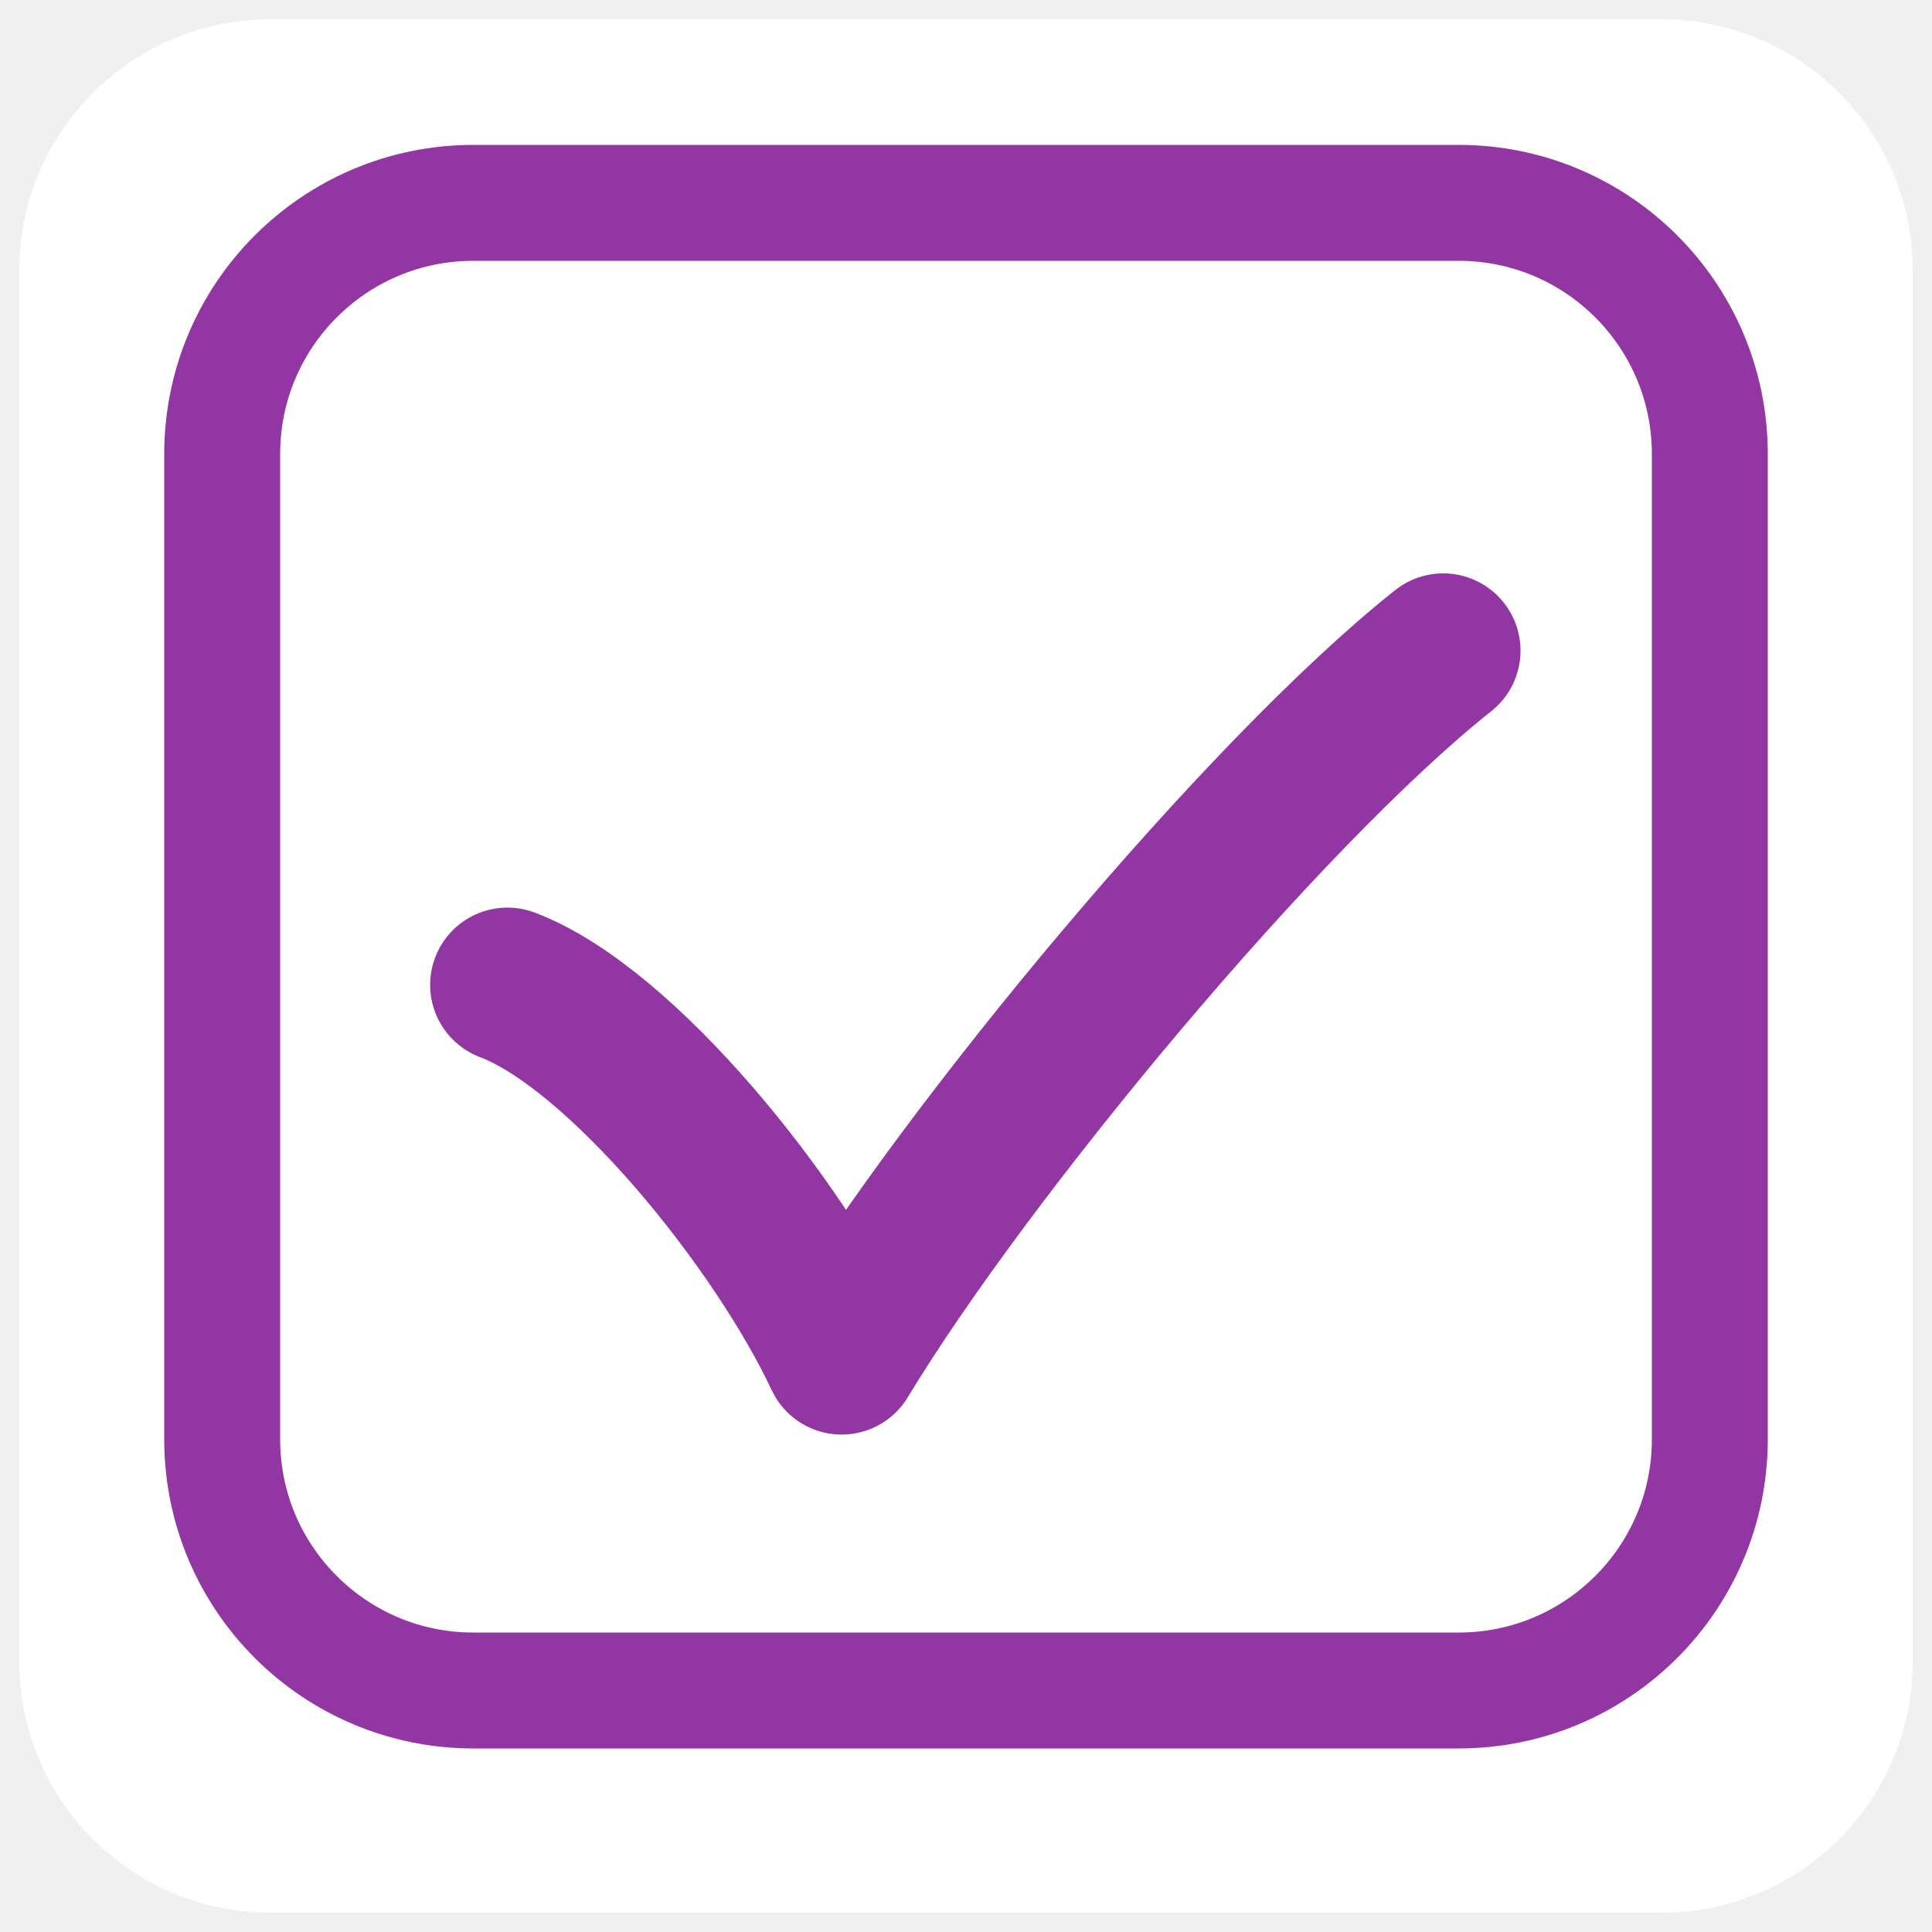
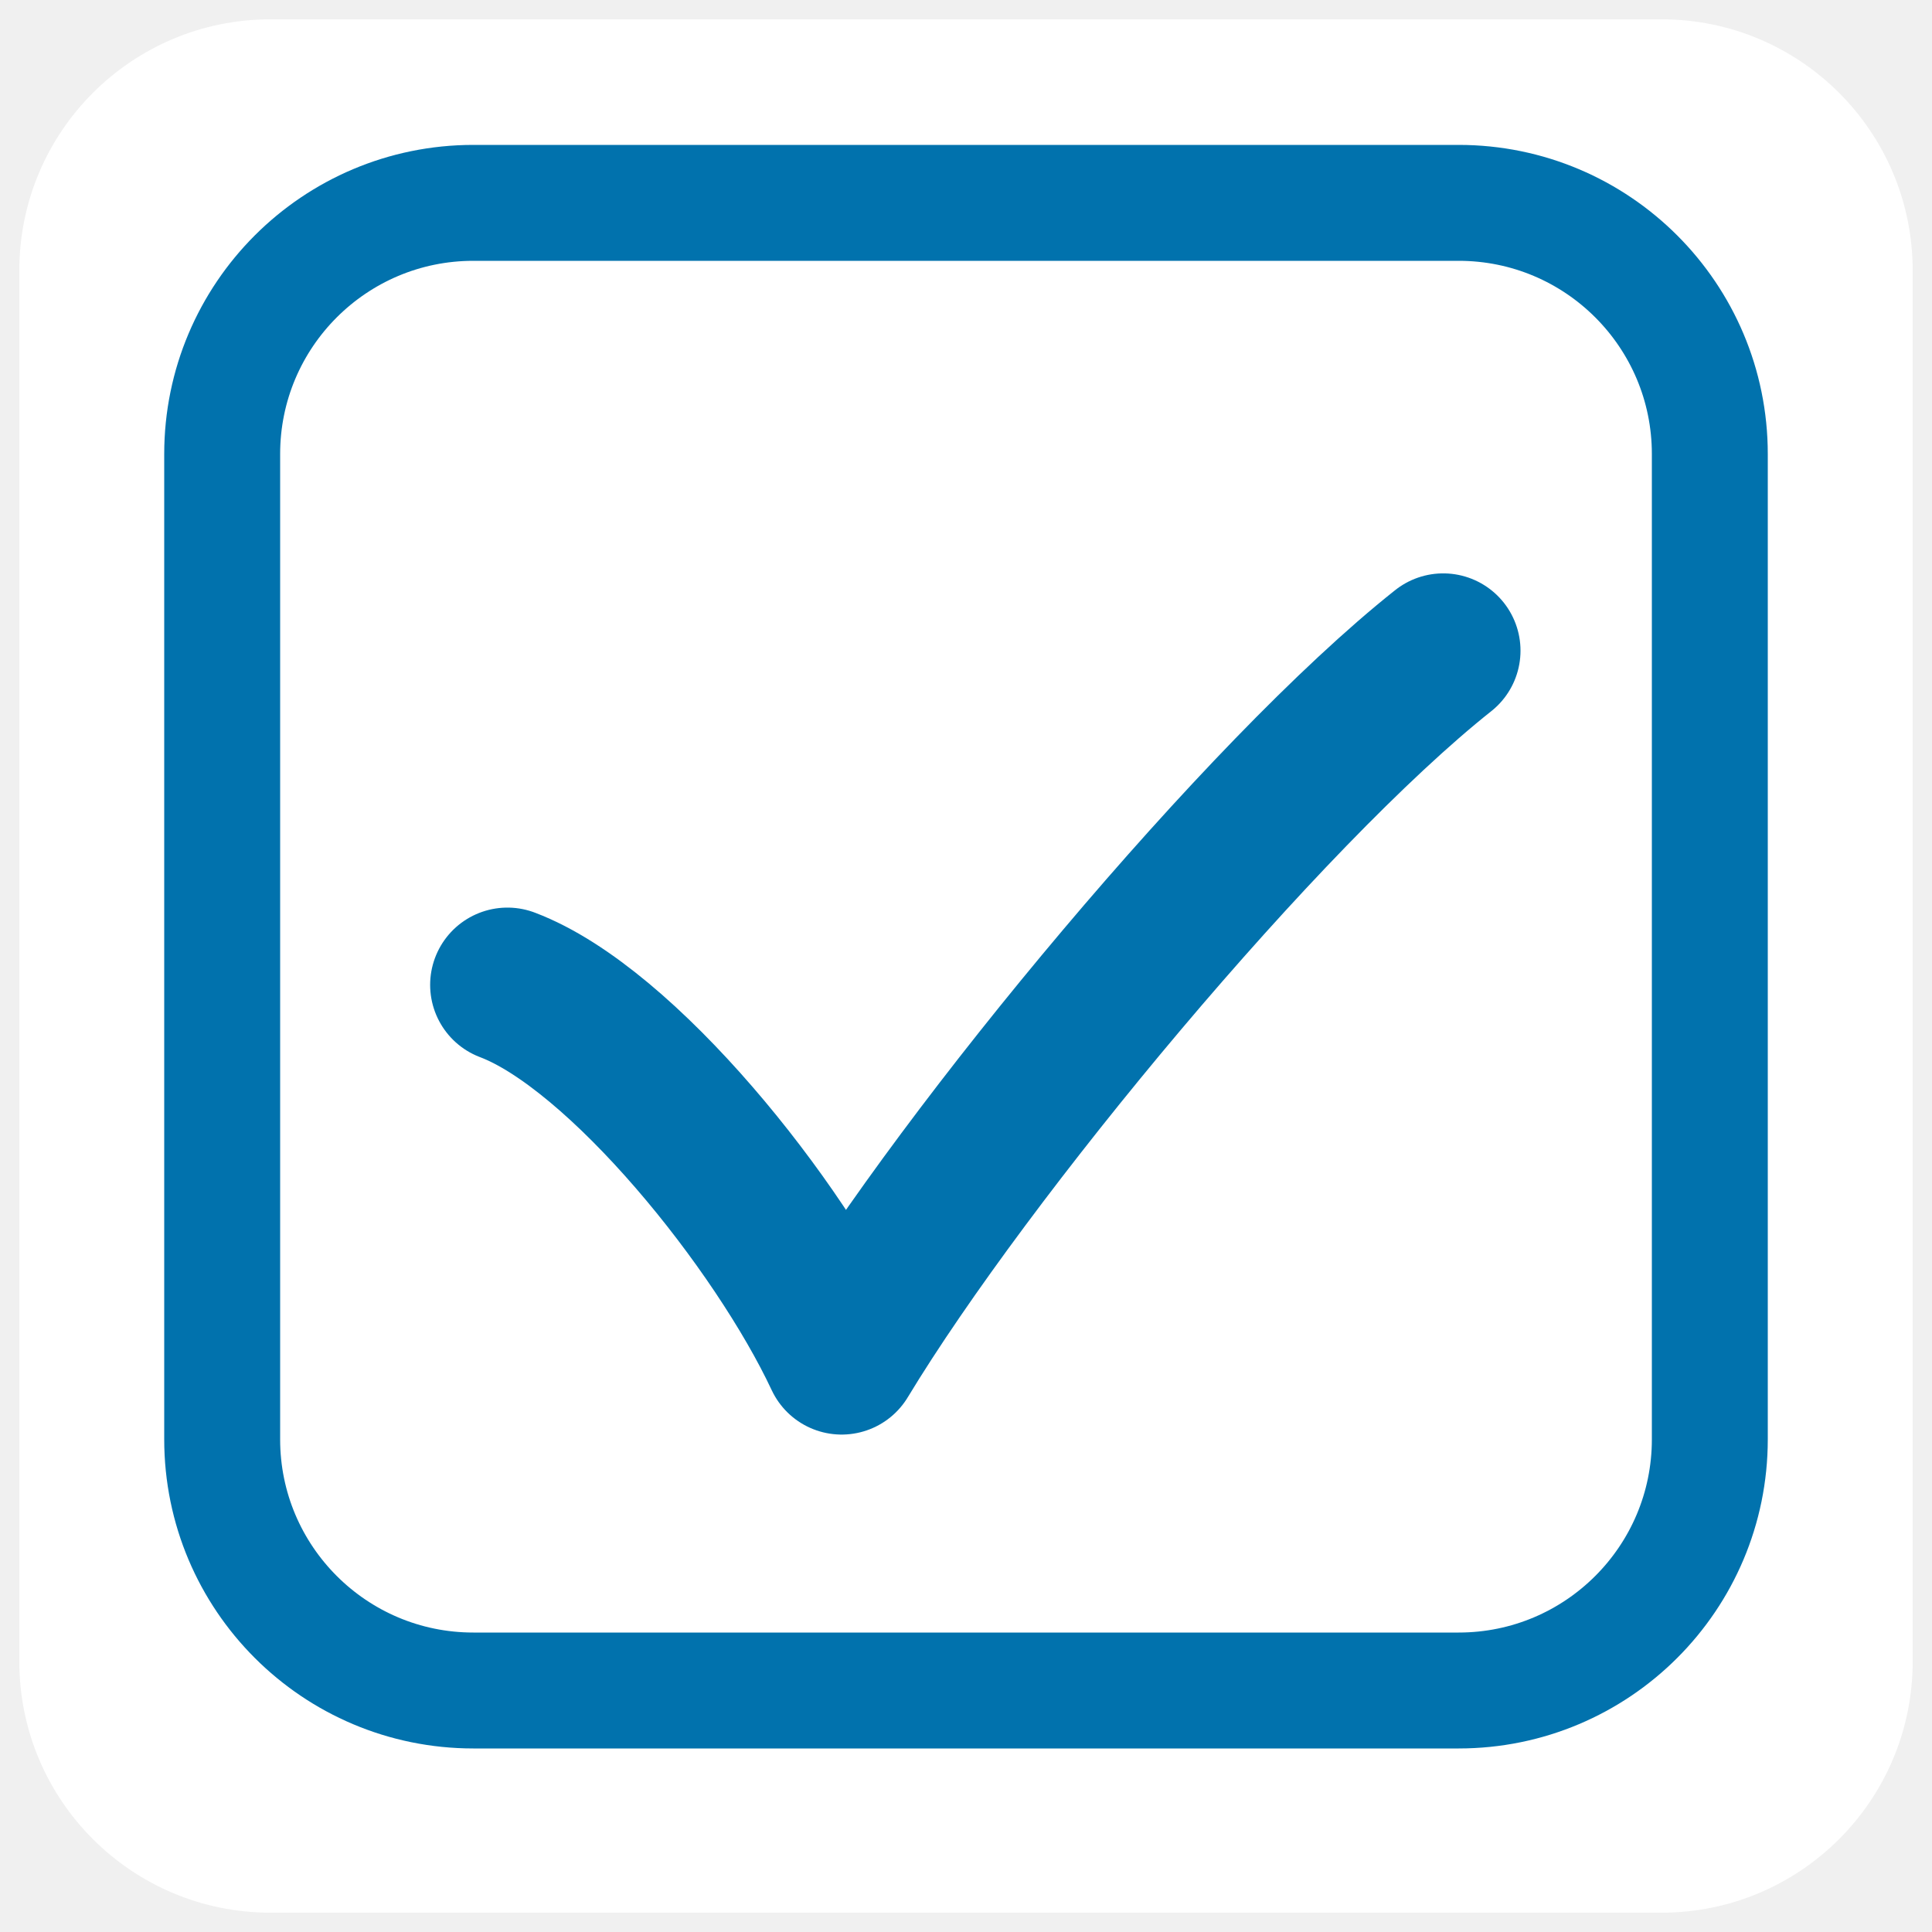
<svg class="logo" id="eFG6uYEB0Sx1" width="200" height="200" preserveAspectRatio="xMidYMid meet" viewBox="0 40 100 100" shape-rendering="geometricPrecision" text-rendering="geometricPrecision">
  <g>
    <rect width="98" height="98" x="1" y="41" rx="13" ry="13" fill="white" />
-     <rect width="77" height="77" x="11.5" y="50.5" rx="13" ry="13" fill="none" stroke="#9236a4" stroke-width="6" />
-     <path d="M34.264,87.977c5.924,2.241,14.07,12.382,17.299,19.276C58.06,96.515,73.388,78.067,82.701,70.678" transform="translate(-8, 3)" fill="none" stroke="#9236a4" stroke-width="8" stroke-linecap="round" stroke-linejoin="round" />
+     <rect width="77" height="77" x="11.5" y="50.5" rx="13" ry="13" fill="none" stroke="#0172ad" stroke-width="6" />
+     <path d="M34.264,87.977c5.924,2.241,14.07,12.382,17.299,19.276C58.06,96.515,73.388,78.067,82.701,70.678" transform="translate(-8, 3)" fill="none" stroke="#0172ad" stroke-width="8" stroke-linecap="round" stroke-linejoin="round" />
  </g>
</svg>
